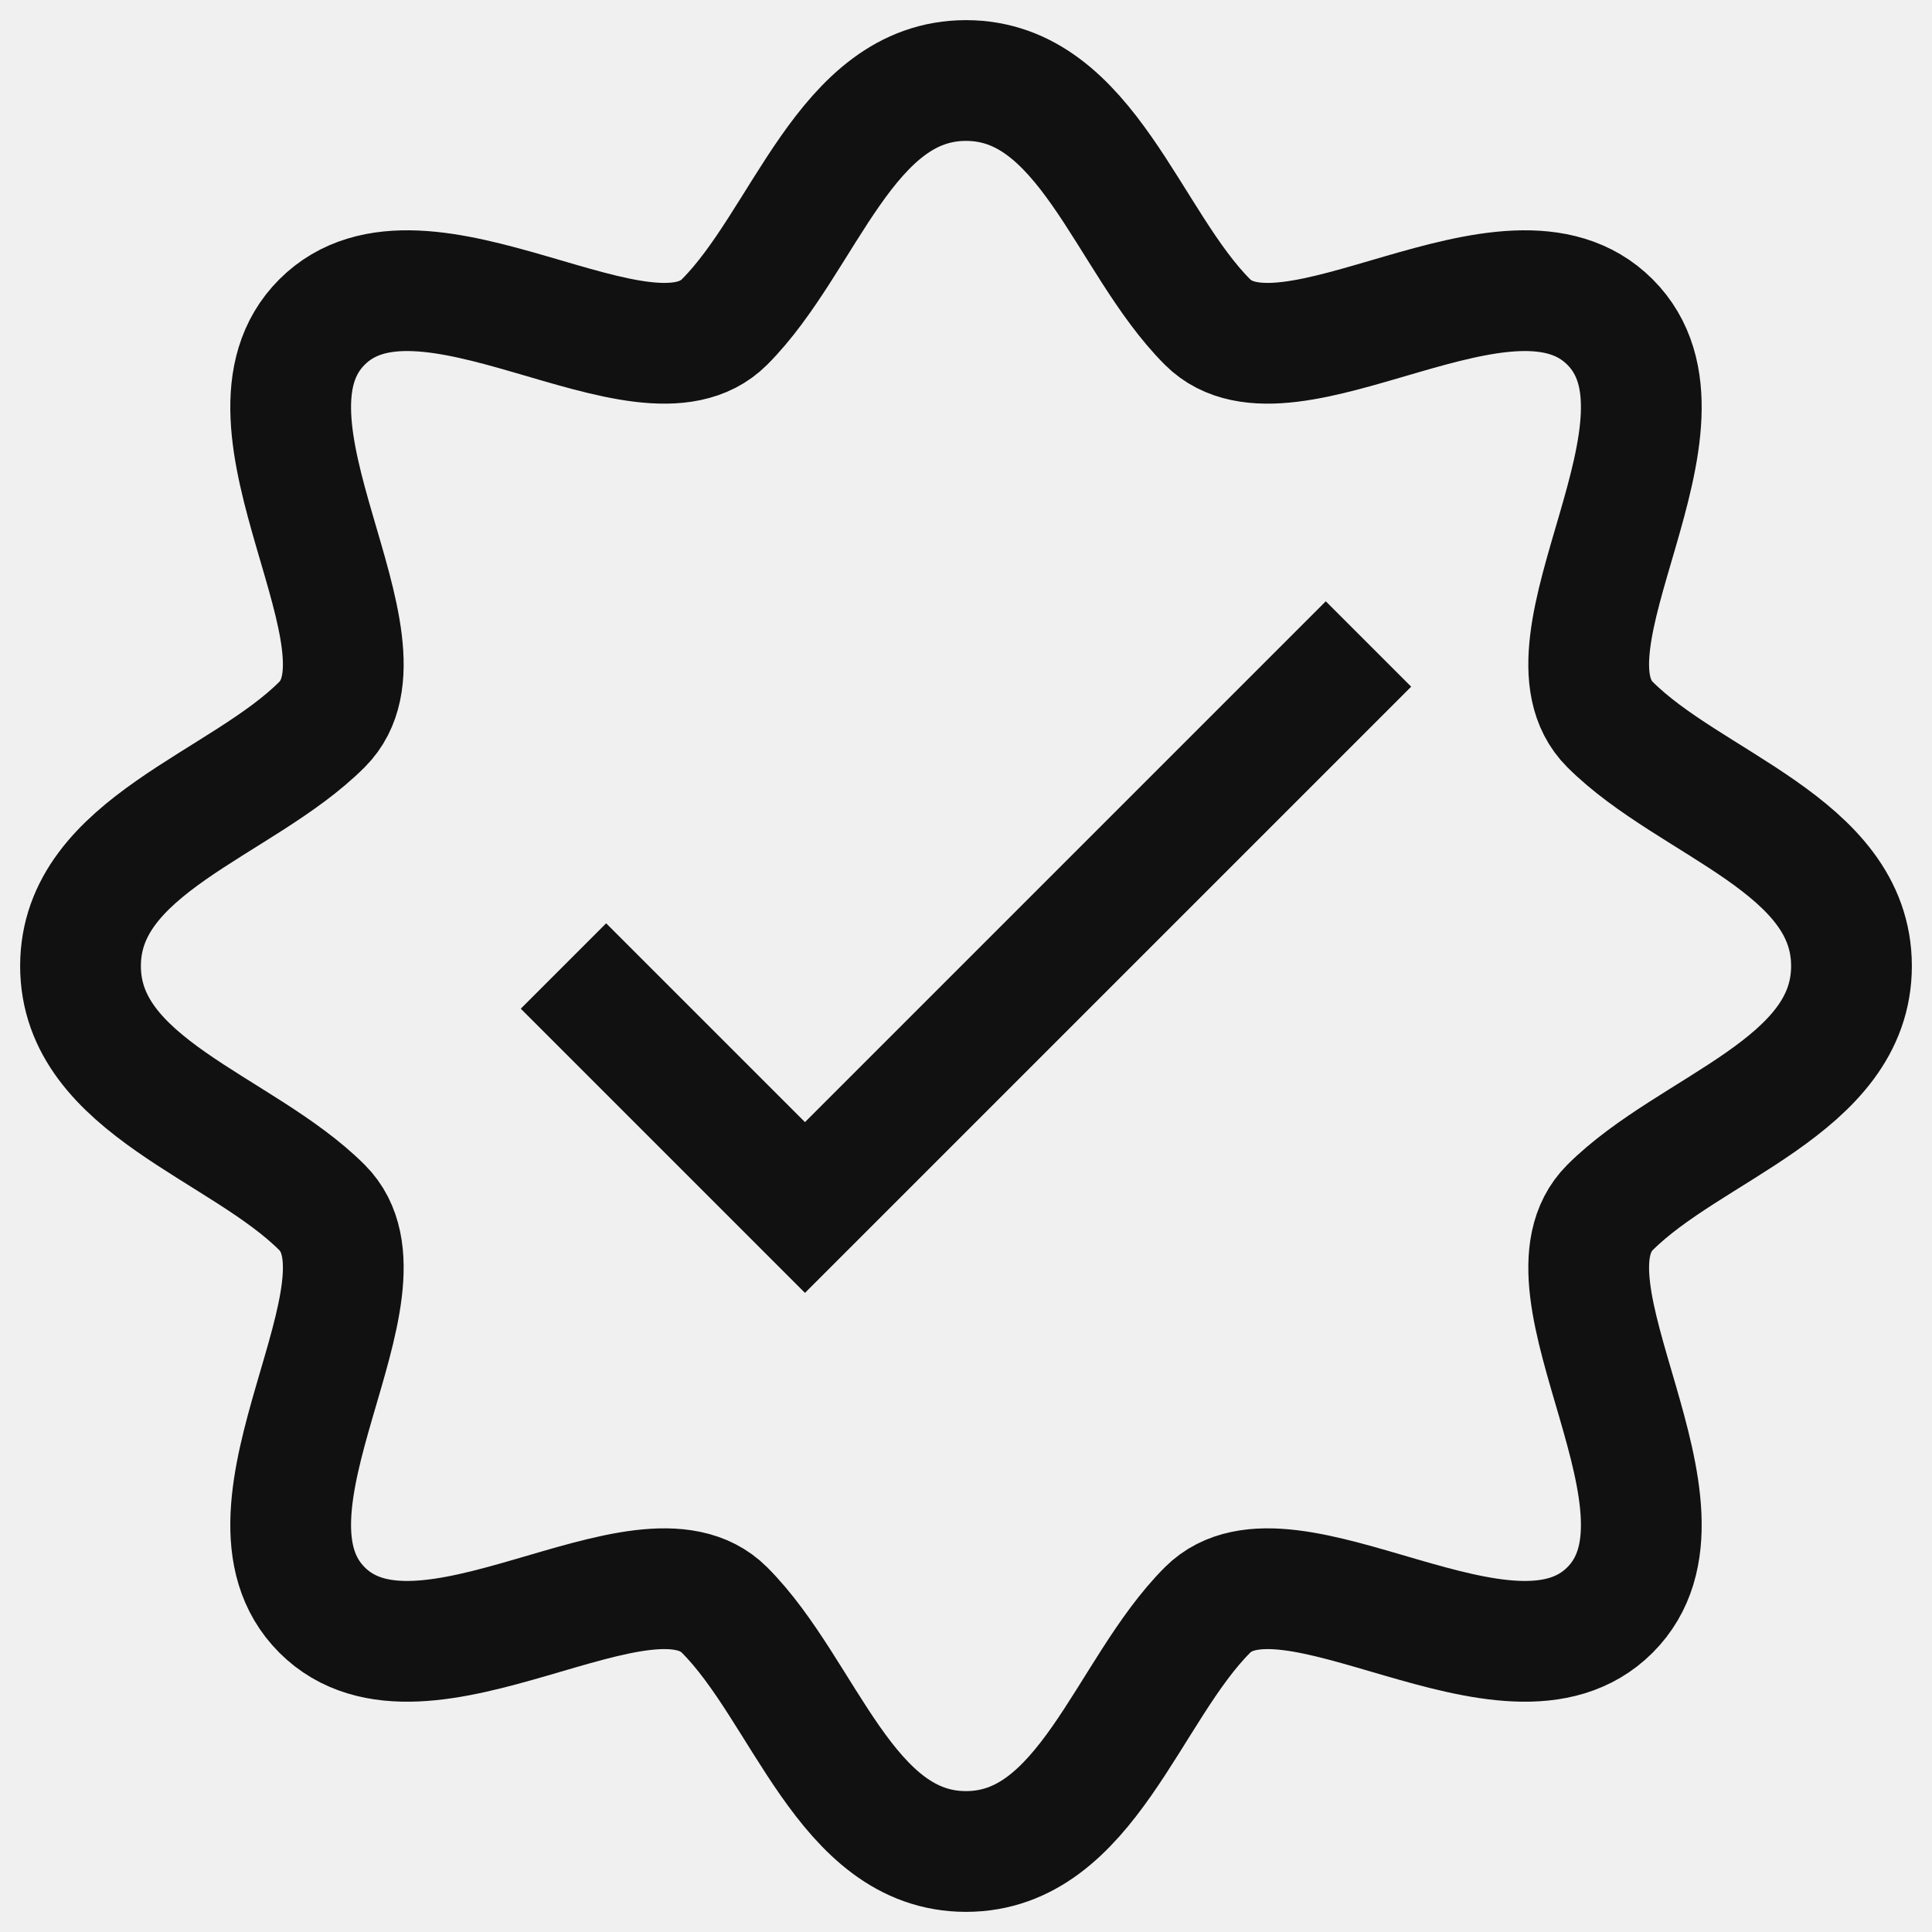
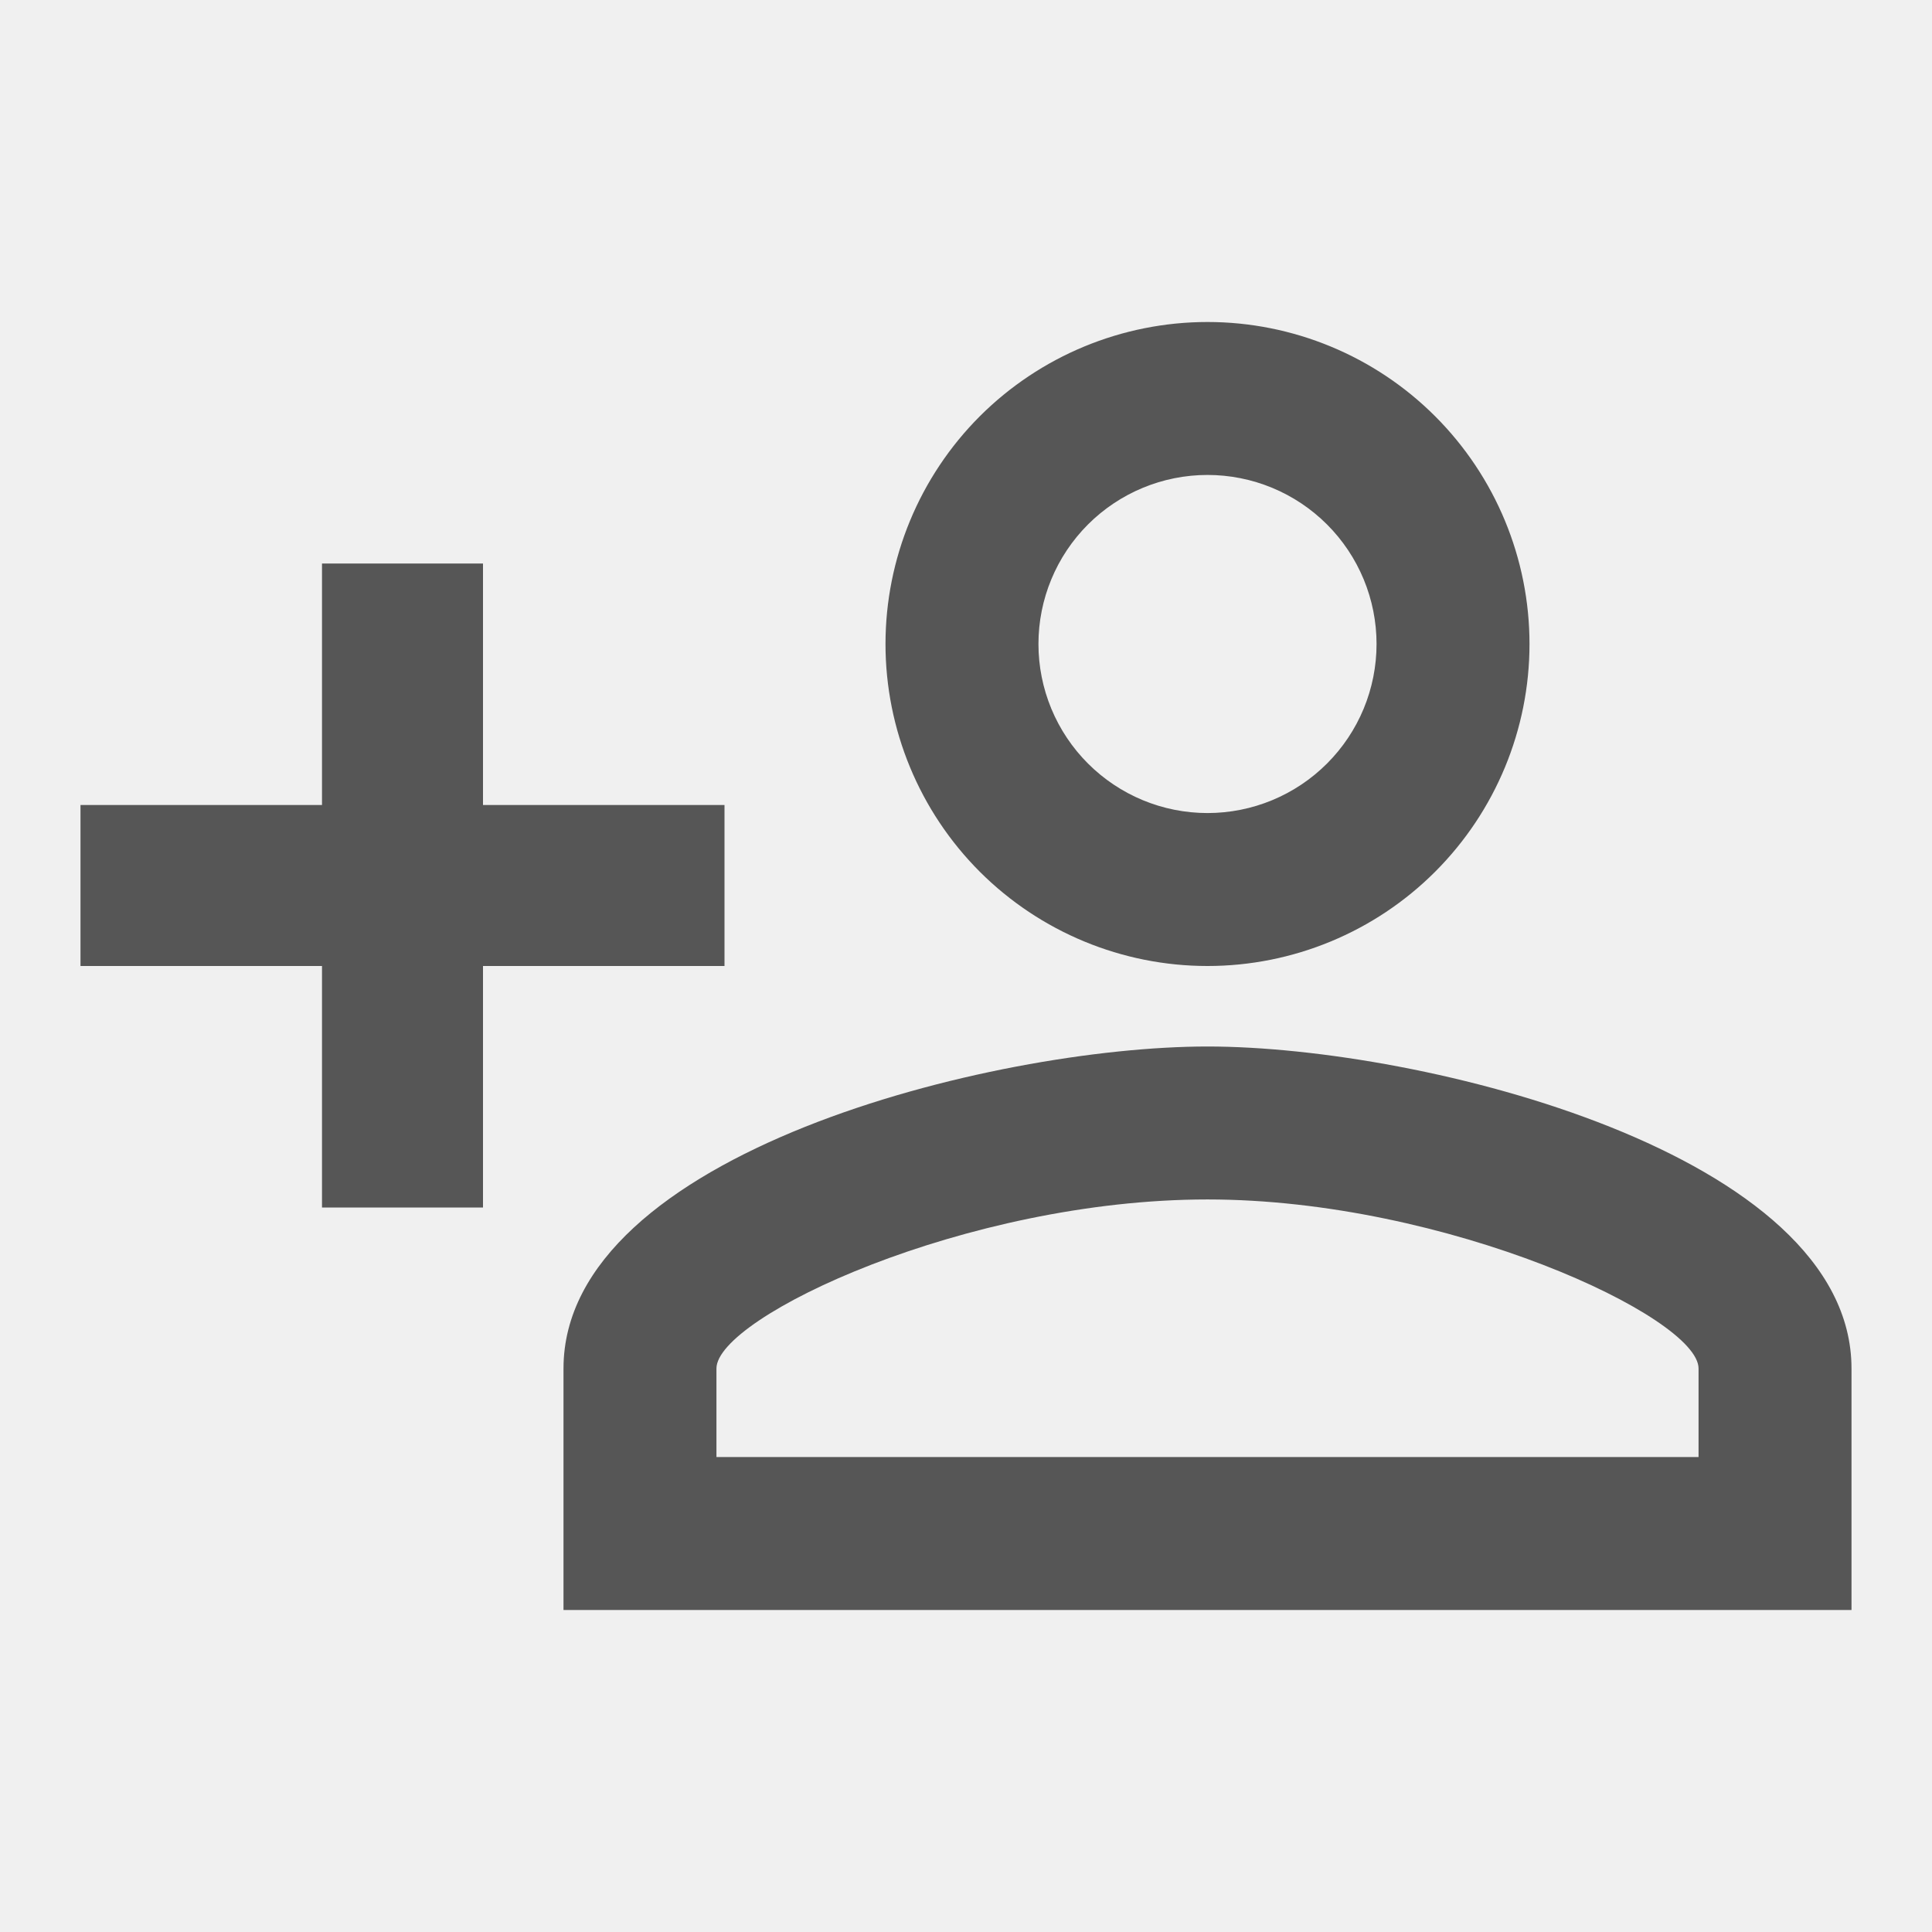
- <svg xmlns="http://www.w3.org/2000/svg" width="40" height="40" viewBox="0 0 40 40" fill="none">
-   <g clip-path="url(#clip0_266_72)">
-     <path d="M11.666 20L16.666 25L28.333 13.333M33.333 25C31.666 26.667 35.416 31.25 33.333 33.333C31.25 35.417 26.666 31.667 25 33.333C23.333 35 22.5 38.333 20 38.333C17.5 38.333 16.666 35 15 33.333C13.333 31.667 8.75 35.417 6.667 33.333C4.583 31.25 8.333 26.667 6.667 25C5 23.333 1.667 22.5 1.667 20C1.667 17.5 5 16.667 6.667 15C8.333 13.333 4.583 8.75 6.667 6.667C8.75 4.583 13.333 8.333 15 6.667C16.666 5 17.5 1.667 20 1.667C22.5 1.667 23.333 5 25 6.667C26.666 8.333 31.25 4.583 33.333 6.667C35.416 8.75 31.666 13.333 33.333 15C35 16.667 38.333 17.5 38.333 20C38.333 22.5 35 23.333 33.333 25Z" stroke="#111111" stroke-width="2.5" />
+ <svg xmlns="http://www.w3.org/2000/svg" width="30" height="30" viewBox="0 0 30 30" fill="none">
+   <g id="mdi:register-outline">
+     <path id="Vector" d="M18.75 5C17.424 5 16.152 5.527 15.214 6.464C14.277 7.402 13.75 8.674 13.75 10C13.75 11.326 14.277 12.598 15.214 13.536C16.152 14.473 17.424 15 18.75 15C20.076 15 21.348 14.473 22.285 13.536C23.223 12.598 23.75 11.326 23.75 10C23.75 8.674 23.223 7.402 22.285 6.464C21.348 5.527 20.076 5 18.75 5ZM18.75 7.375C19.095 7.375 19.436 7.443 19.755 7.575C20.073 7.707 20.362 7.9 20.606 8.144C20.85 8.388 21.043 8.677 21.175 8.995C21.307 9.314 21.375 9.655 21.375 10C21.375 10.345 21.307 10.686 21.175 11.005C21.043 11.323 20.85 11.612 20.606 11.856C20.362 12.1 20.073 12.293 19.755 12.425C19.436 12.557 19.095 12.625 18.75 12.625C18.405 12.625 18.064 12.557 17.745 12.425C17.427 12.293 17.138 12.1 16.894 11.856C16.65 11.612 16.457 11.323 16.325 11.005C16.193 10.686 16.125 10.345 16.125 10C16.125 9.304 16.402 8.636 16.894 8.144C17.386 7.652 18.054 7.375 18.75 7.375ZM5 8.75V12.5H1.25V15H5V18.75H7.5V15H11.25V12.5H7.5V8.75H5ZM18.75 16.25C15.412 16.25 8.75 17.913 8.75 21.25V25H28.75V21.25C28.75 17.913 22.087 16.25 18.75 16.25ZM18.75 18.625C22.462 18.625 26.375 20.45 26.375 21.25V22.625H11.125V21.25C11.125 20.45 15 18.625 18.75 18.625Z" fill="#565656" />
  </g>
-   <defs>
-     <clipPath id="clip0_266_72">
-       <rect width="40" height="40" fill="white" />
-     </clipPath>
-   </defs>
</svg>
